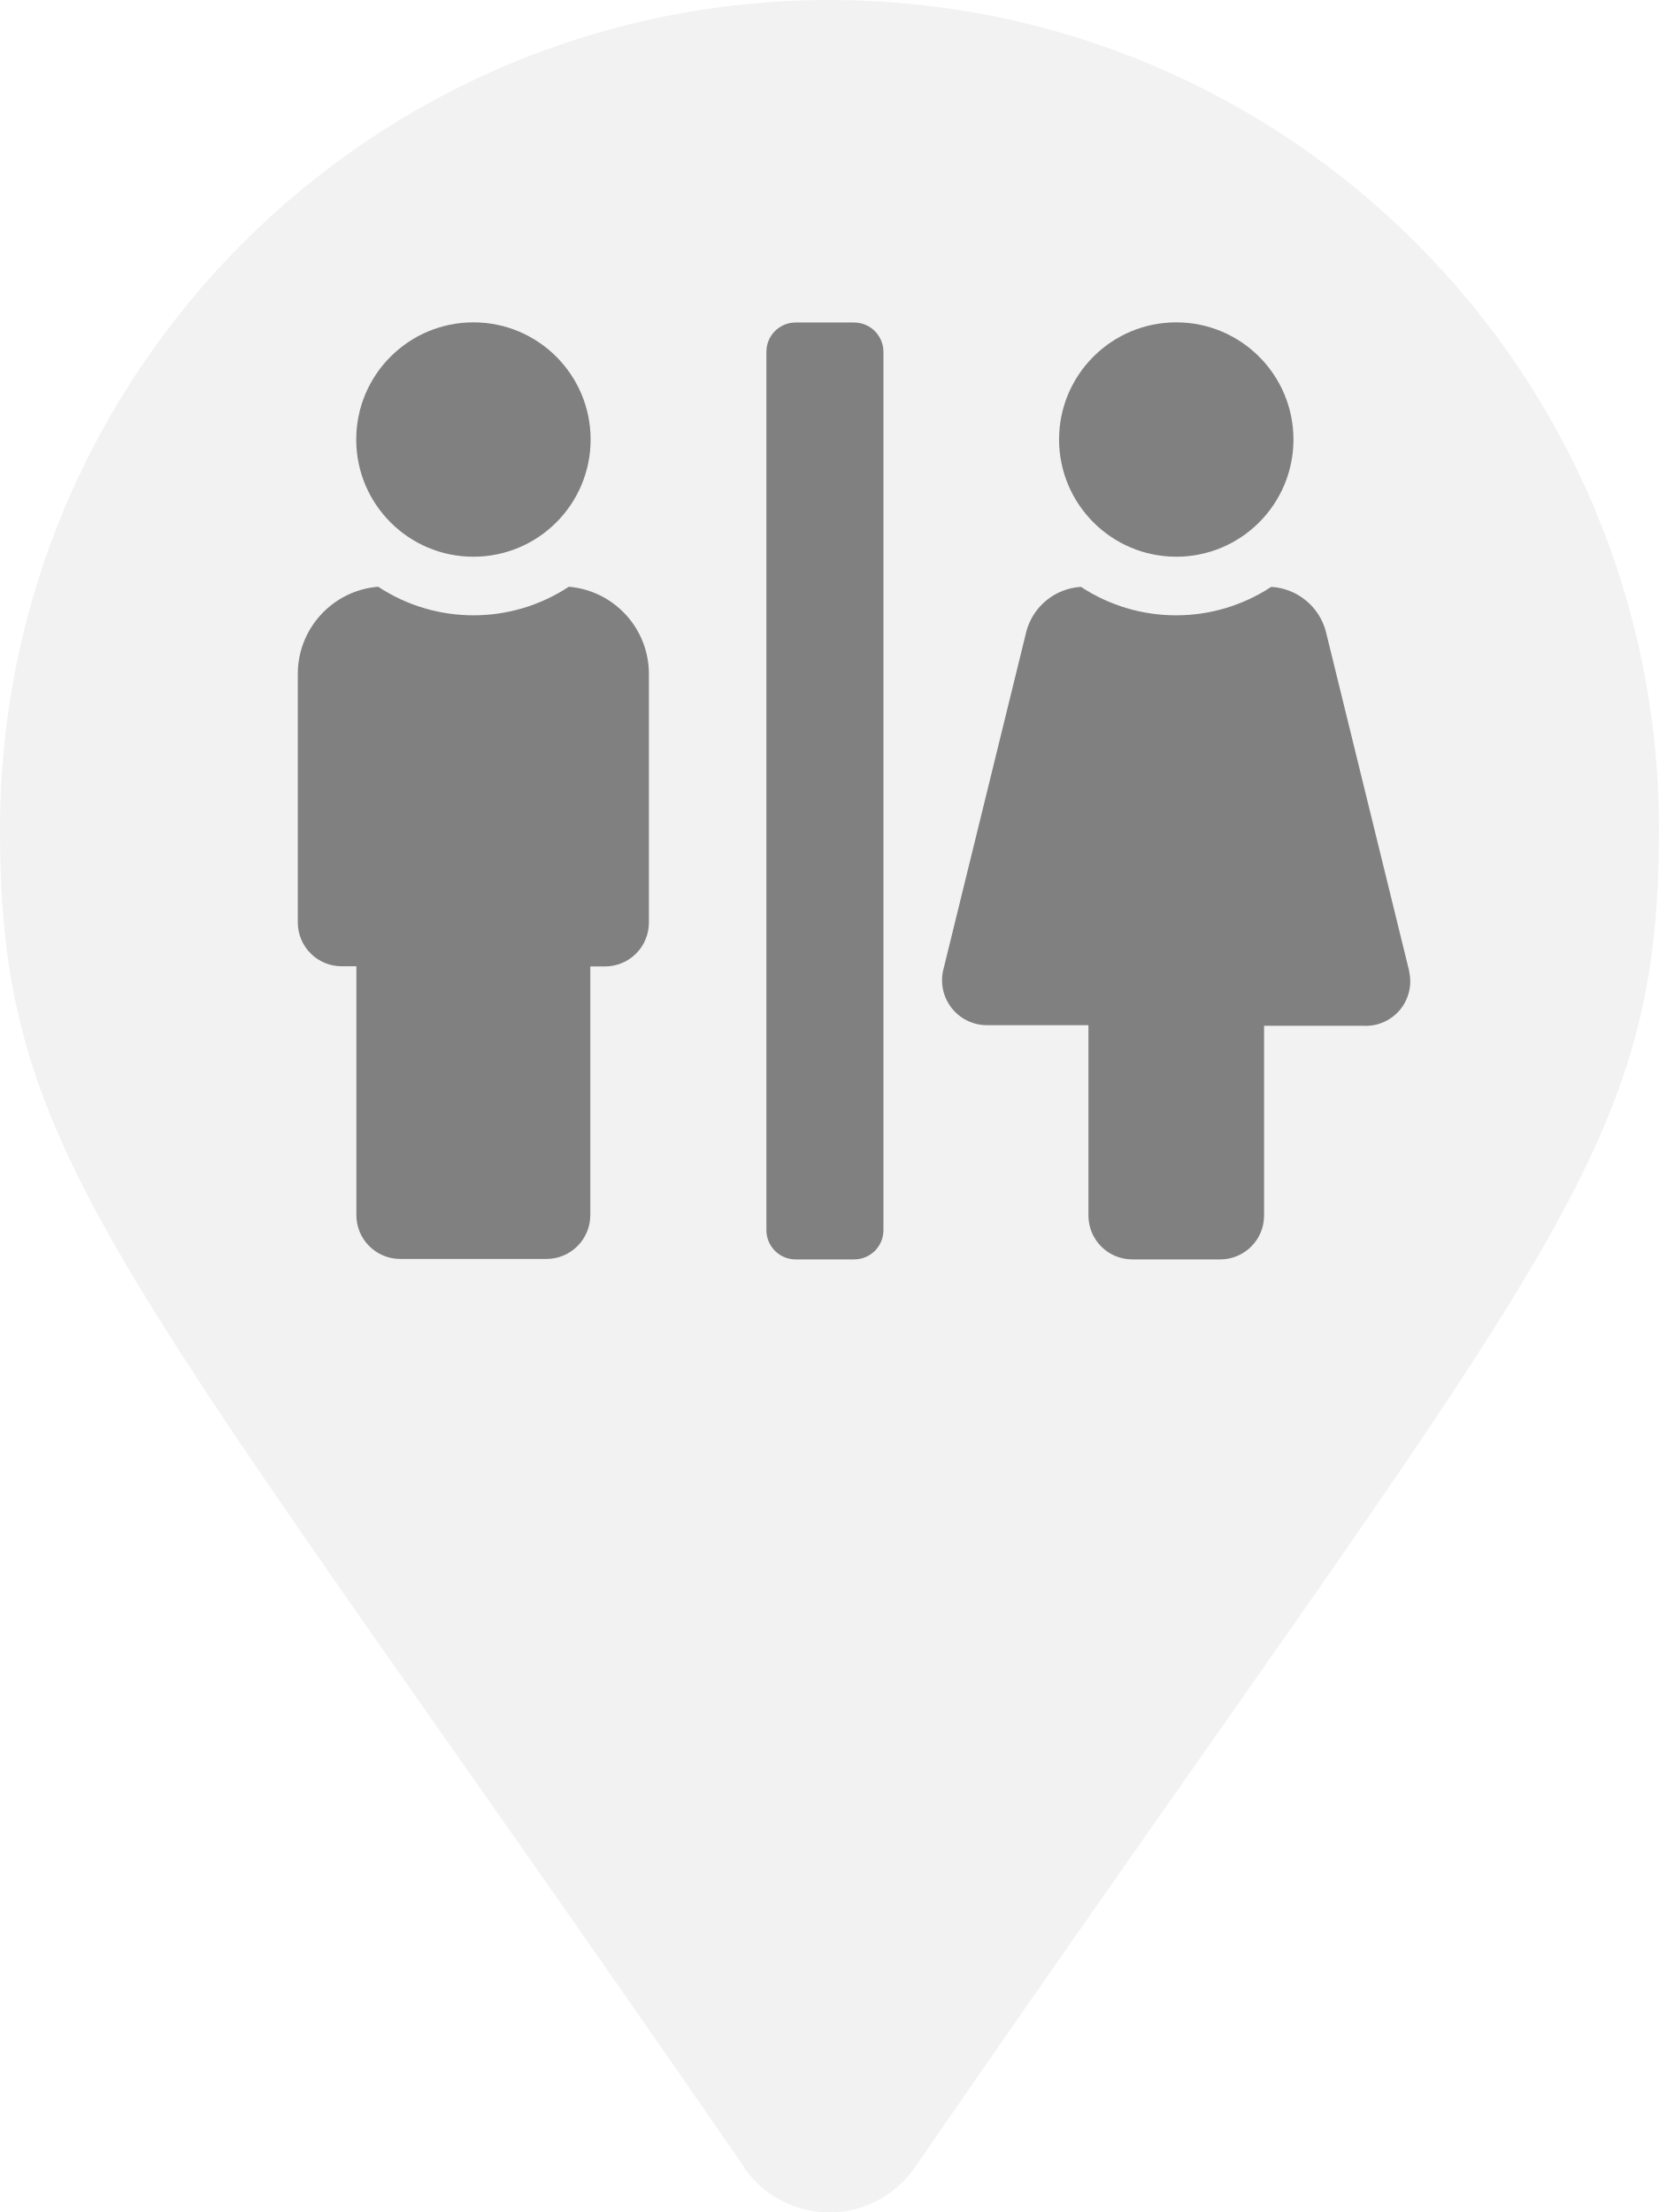
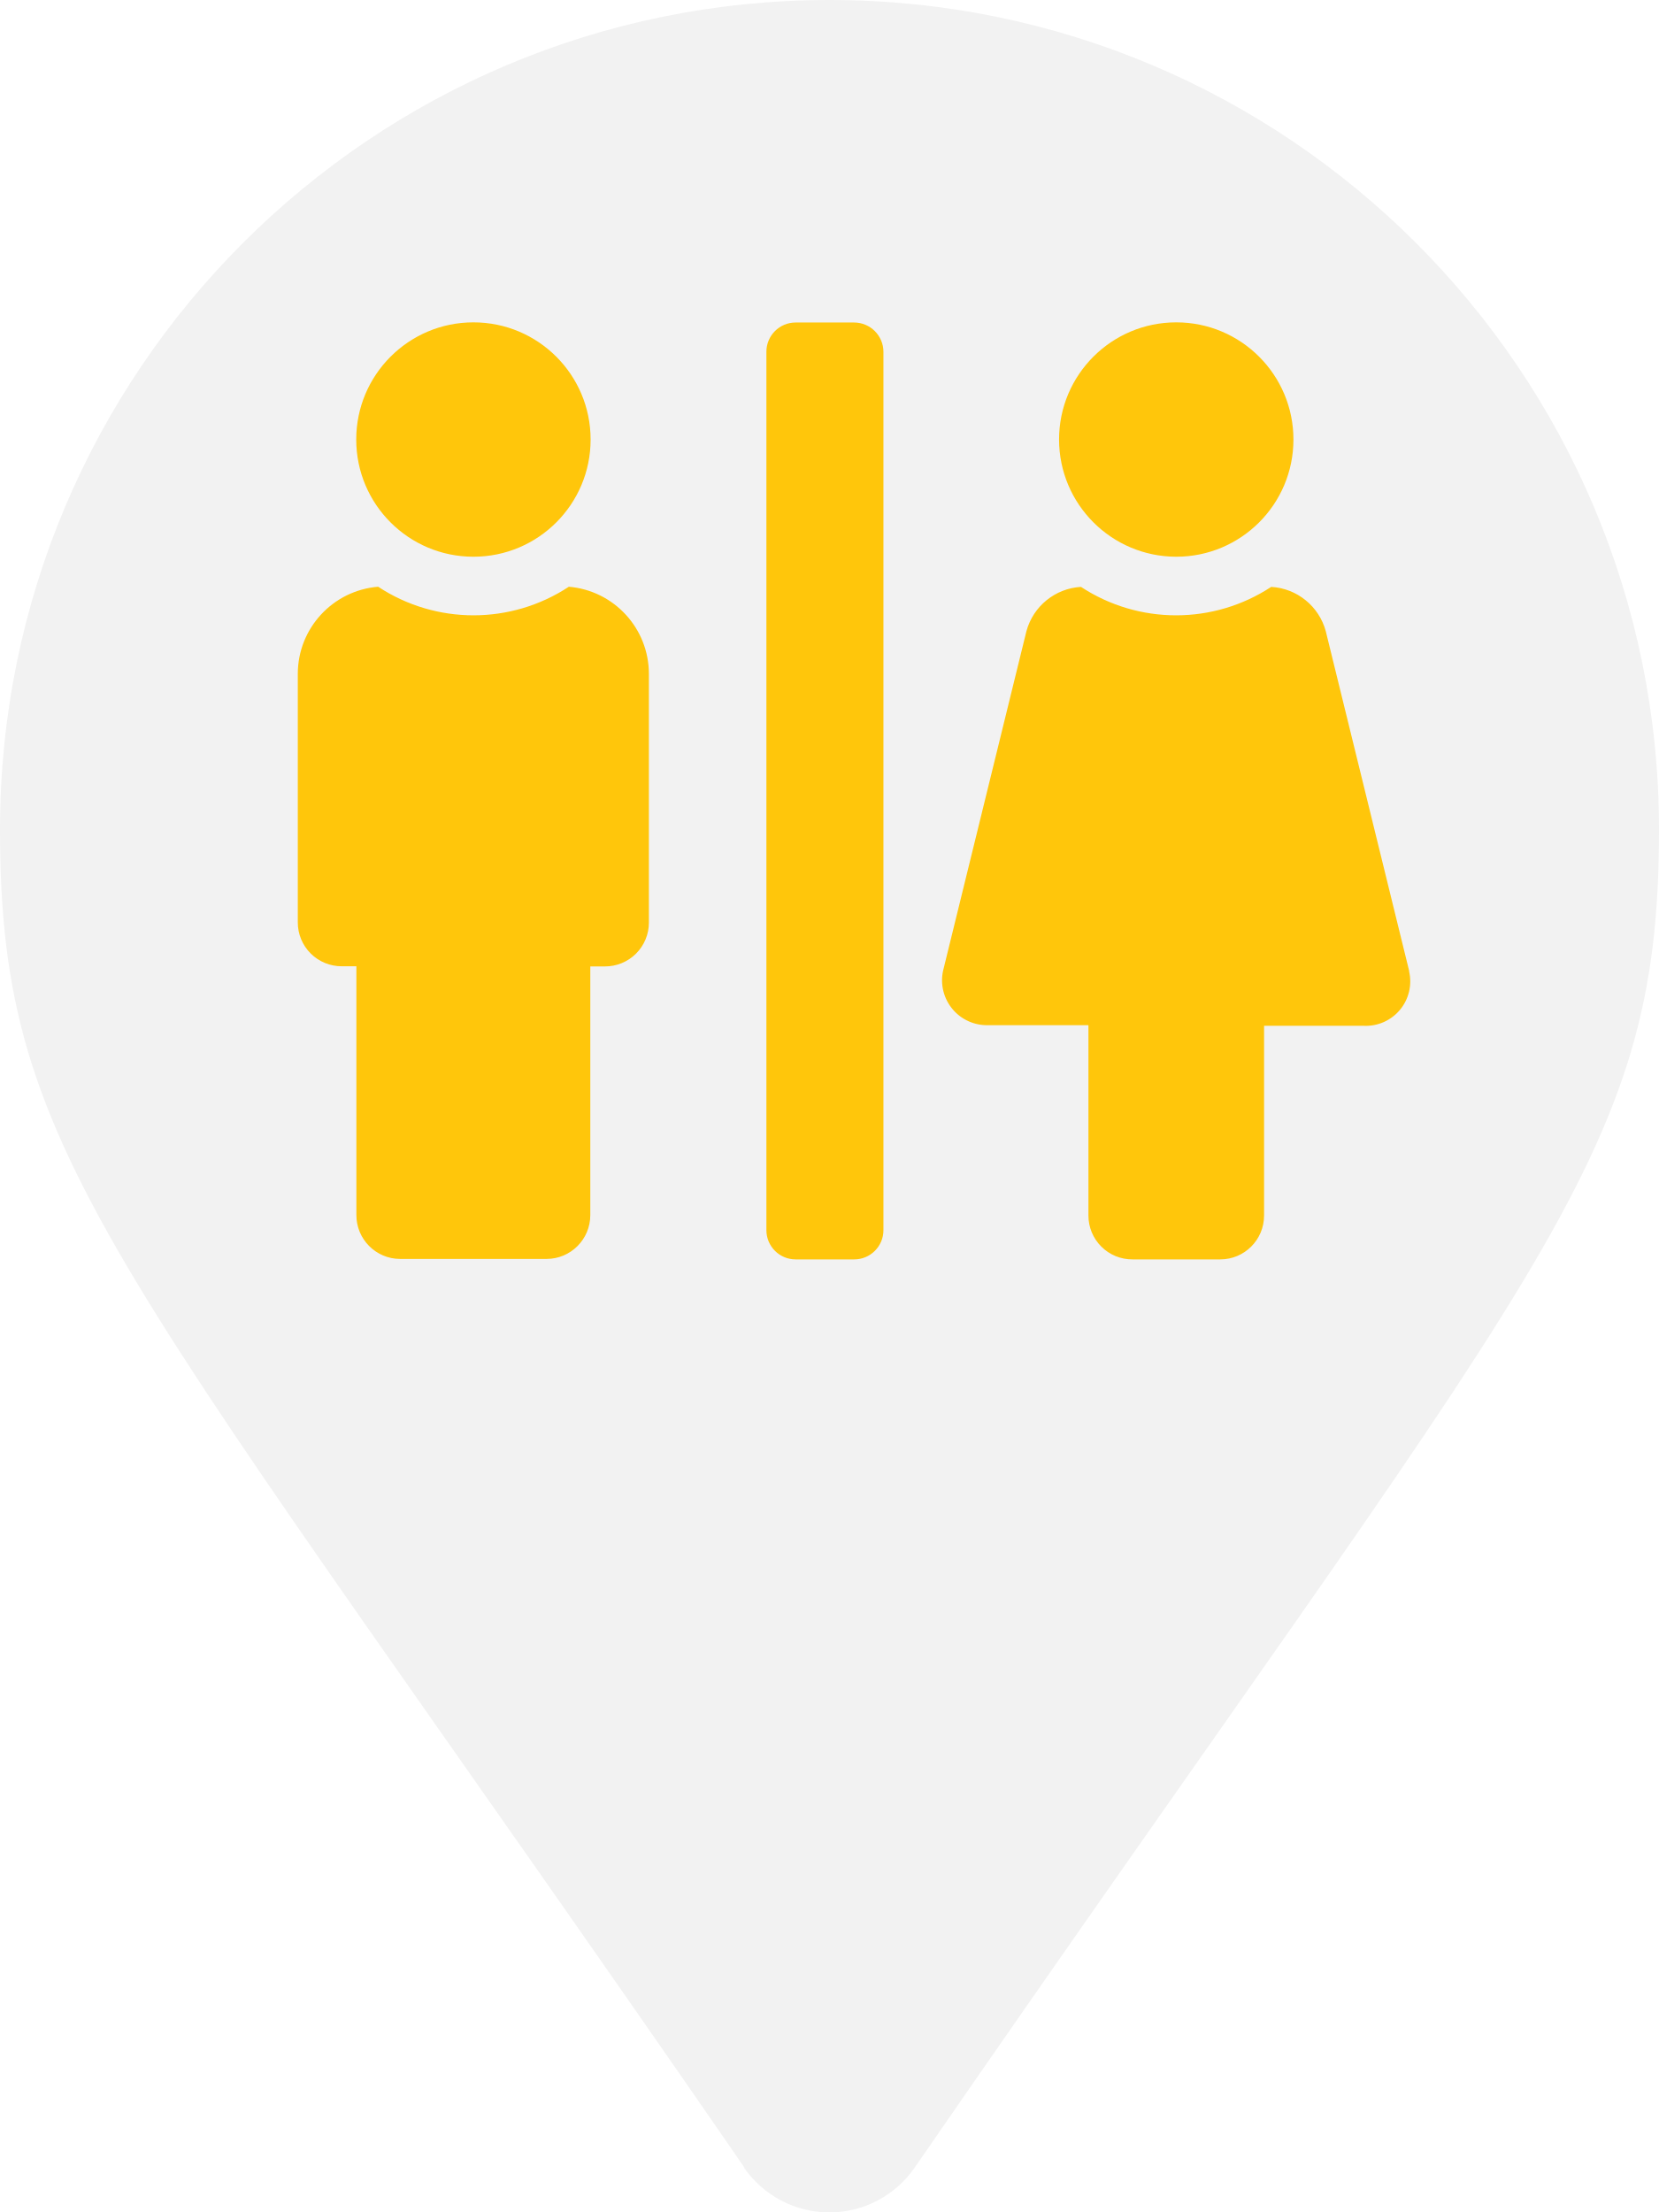
<svg xmlns="http://www.w3.org/2000/svg" id="svg" viewBox="0 0 106.74 142.32">
  <defs>
-     <style>.cls-1{fill:#f2f2f2;}.cls-2{fill:gray;}</style>
+     <style>.cls-1{fill:#f2f2f2;}.cls-2{fill:#ffc60b;}</style>
  </defs>
  <path id="marker" class="cls-1" d="M144.15,240.45c-40.39-58.55-47.89-64.56-47.89-86.08a53.37,53.37,0,0,1,106.74,0c0,21.52-7.5,27.53-47.88,86.08a6.67,6.67,0,0,1-11,0Z" transform="translate(-96.26 -101)" />
  <path id="icon" class="cls-2" d="M126.72,136.82a7.54,7.54,0,1,0-7.54-7.54A7.54,7.54,0,0,0,126.72,136.82Zm45.21,0a7.54,7.54,0,1,0-7.53-7.54A7.55,7.55,0,0,0,171.93,136.82Zm15,26.67-5.37-21.88a3.87,3.87,0,0,0-3.51-2.85,11.15,11.15,0,0,1-12.24,0,3.87,3.87,0,0,0-3.51,2.85l-5.37,21.88a2.89,2.89,0,0,0,2.91,3.47h6.45v12.25a2.82,2.82,0,0,0,2.83,2.82h5.65a2.82,2.82,0,0,0,2.82-2.82V167H184A2.86,2.86,0,0,0,186.92,163.49Zm-35.71-41.74h-3.77a1.88,1.88,0,0,0-1.88,1.88v56.52a1.88,1.88,0,0,0,1.88,1.88h3.77a1.88,1.88,0,0,0,1.88-1.88V123.63A1.89,1.89,0,0,0,151.21,121.75Zm-18.36,17a11.15,11.15,0,0,1-12.27,0,5.63,5.63,0,0,0-5.17,5.6v16a2.82,2.82,0,0,0,2.83,2.82h.94v16A2.82,2.82,0,0,0,122,182h9.42a2.82,2.82,0,0,0,2.82-2.82v-16h.94a2.82,2.82,0,0,0,2.83-2.82v-16A5.63,5.63,0,0,0,132.85,138.75Z" transform="translate(-96.26 -101)" />
</svg>
